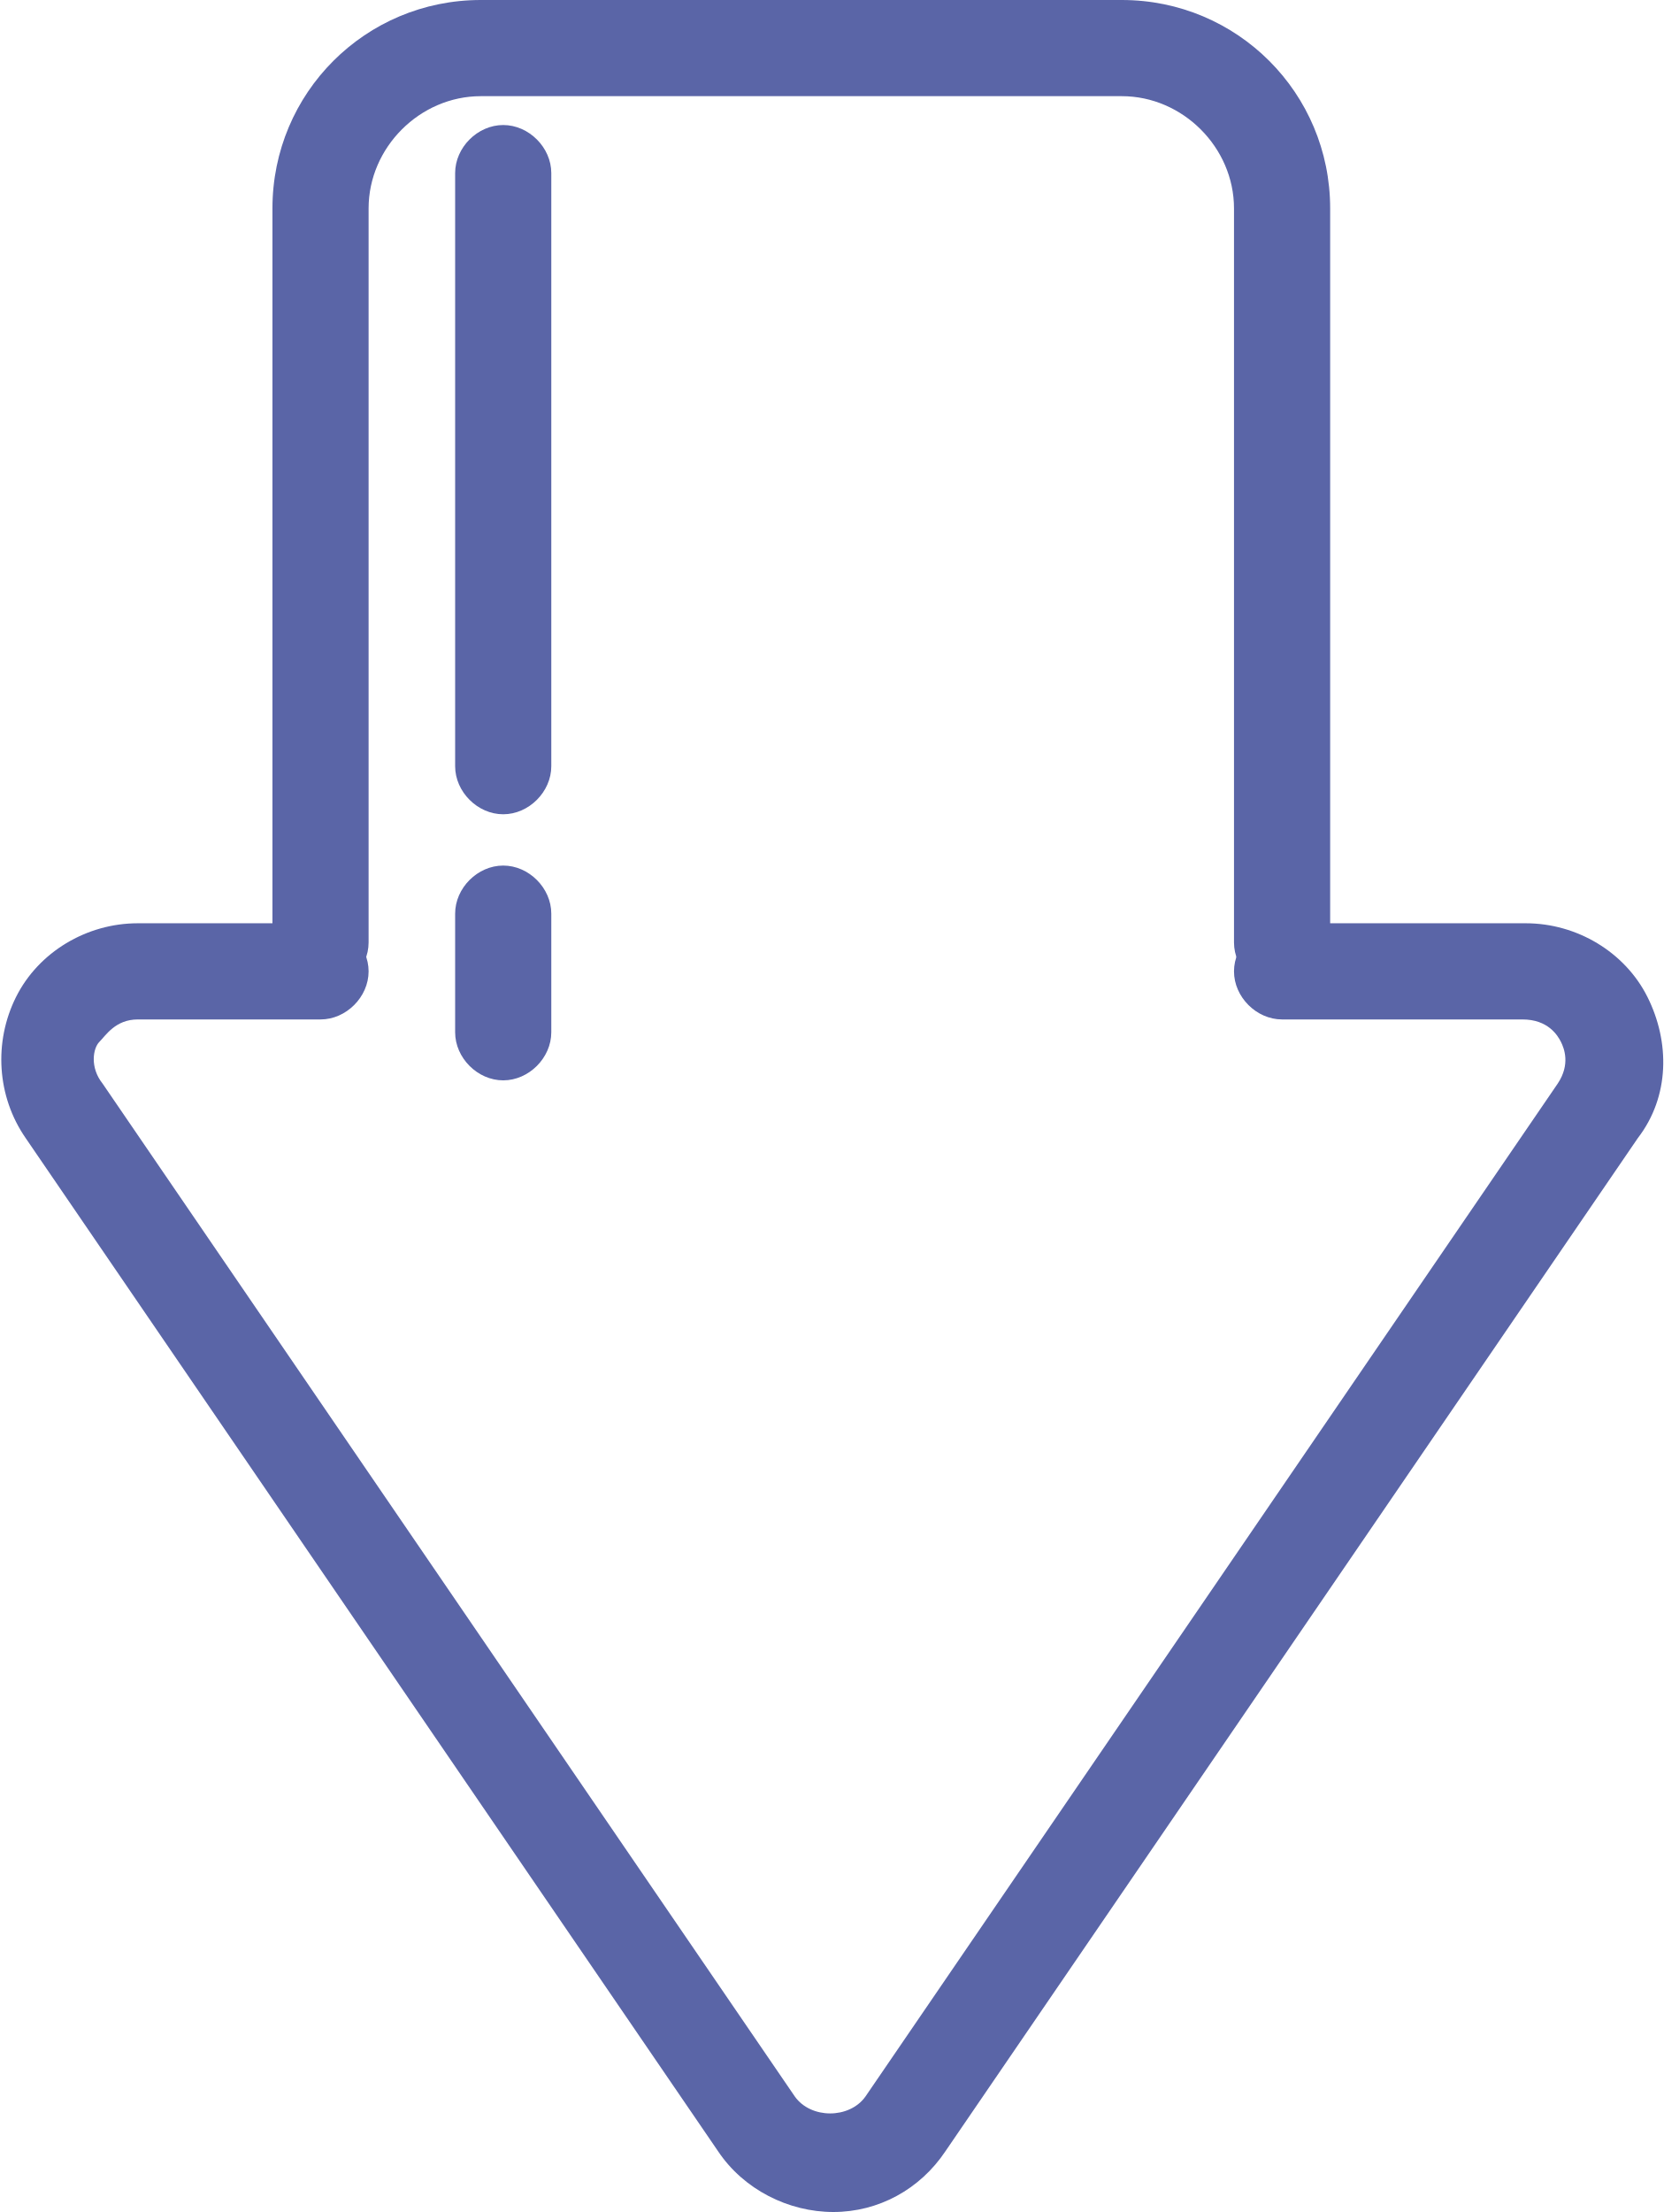
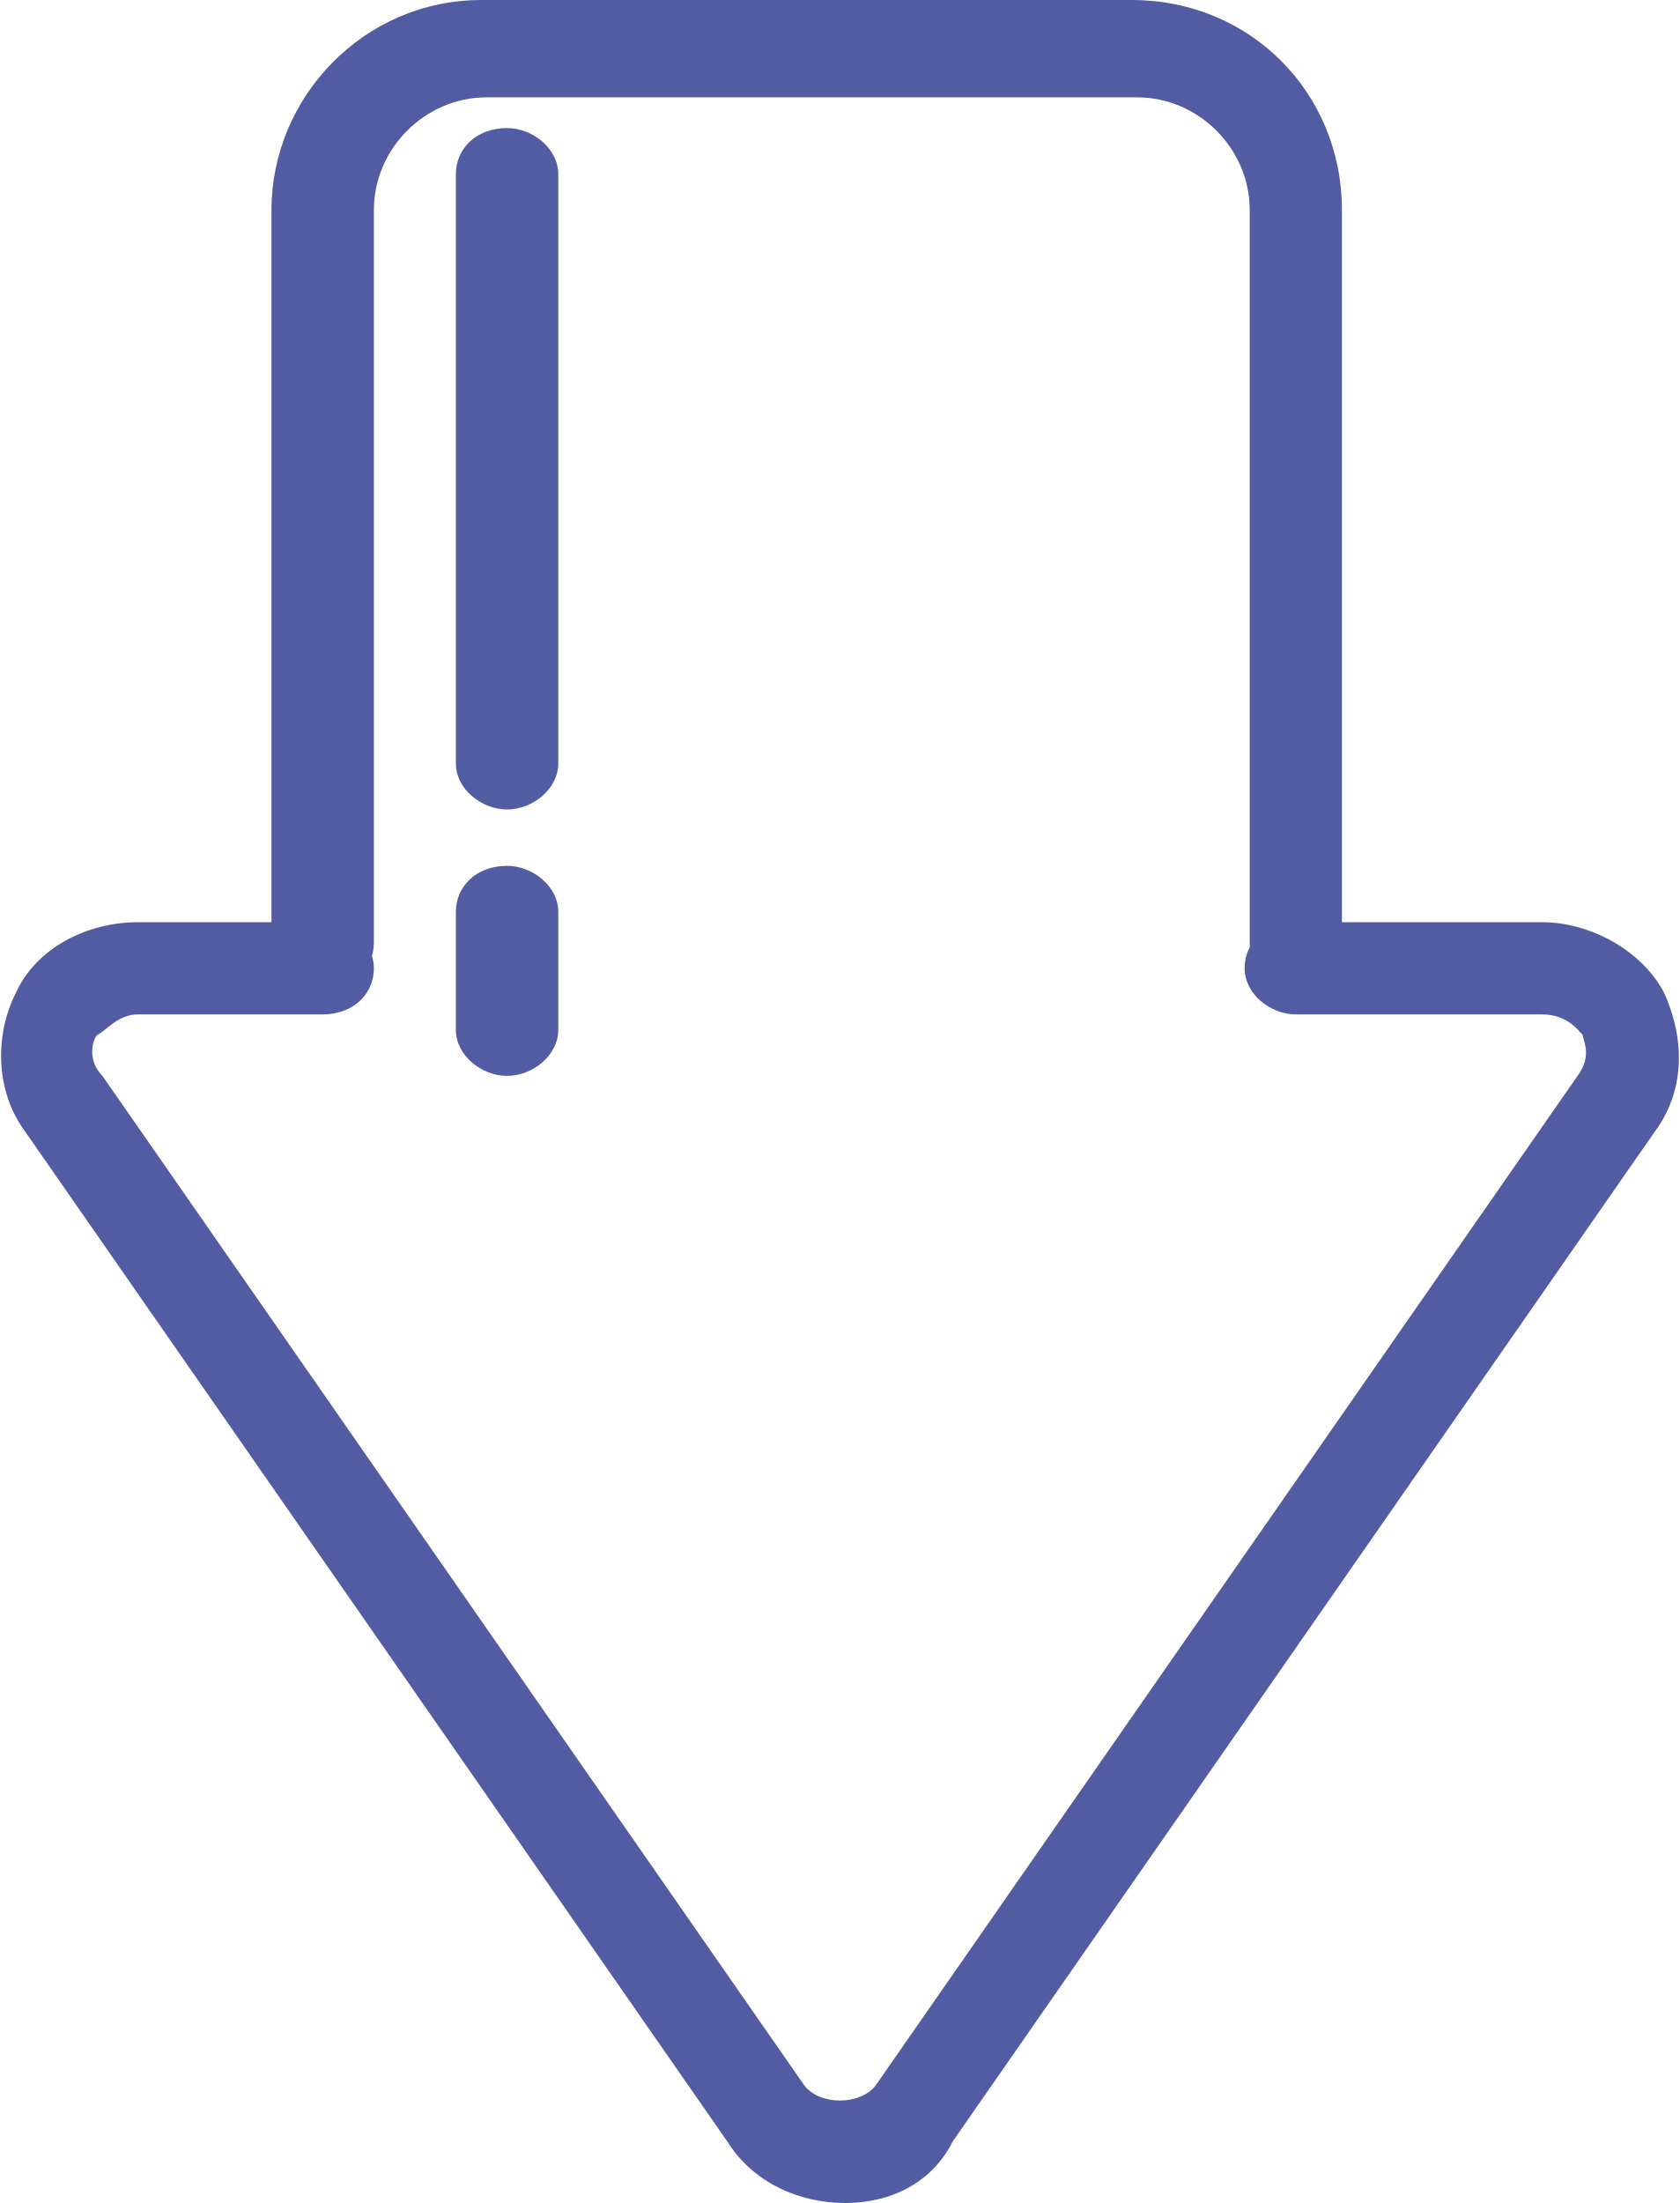
- <svg xmlns="http://www.w3.org/2000/svg" version="1.1" id="Слой_1" x="0px" y="0px" viewBox="0 0 51.9 69" style="enable-background:new 0 0 51.9 69;" xml:space="preserve">
+ <svg xmlns="http://www.w3.org/2000/svg" version="1.1" id="Слой_1" x="0px" y="0px" viewBox="0 0 32.8 43" style="enable-background:new 0 0 32.8 43;" xml:space="preserve">
+   <style type="text/css">
+ 	.st0{fill:#525CA3;}
+ </style>
  <g>
-     <path style="fill: #5A65A7" d="M40,30.9c-0.8,0-1.5-0.7-1.5-1.5V6.5C38.5,4.6,36.9,3,35,3H15c-1.9,0-3.5,1.6-3.5,3.5v22.9c0,0.8-0.7,1.5-1.5,1.5   s-1.5-0.7-1.5-1.5V6.5C8.5,2.9,11.4,0,15,0h20c3.6,0,6.5,2.9,6.5,6.5v22.9C41.5,30.2,40.9,30.9,40,30.9z" />
+     <path class="st0" d="M25.4,19.3c-0.5,0-1-0.4-1-0.9V4.1c0-1.2-1-2.2-2.2-2.2H9.5c-1.2,0-2.2,1-2.2,2.2v14.3c0,0.5-0.4,0.9-1,0.9   s-1-0.4-1-0.9V4.1C5.3,1.9,7.1,0,9.4,0h12.7c2.3,0,4.1,1.8,4.1,4.1v14.3C26.4,18.8,26,19.3,25.4,19.3z" />
  </g>
  <g>
-     <path style="fill: #5A65A7" d="M26,69c-1.4,0-2.8-0.7-3.6-1.9L0.8,35.5c-0.9-1.3-1-3-0.3-4.4s2.2-2.3,3.8-2.3H10c0.8,0,1.5,0.7,1.5,1.5s-0.7,1.5-1.5,1.5   H4.3c-0.7,0-1,0.5-1.2,0.7s-0.3,0.8,0.1,1.3l21.6,31.6c0.5,0.7,1.7,0.7,2.2,0l21.6-31.6c0.4-0.6,0.2-1.1,0.1-1.3s-0.4-0.7-1.2-0.7   H40c-0.8,0-1.5-0.7-1.5-1.5s0.7-1.5,1.5-1.5h7.6c1.6,0,3.1,0.9,3.8,2.3c0.7,1.4,0.7,3.1-0.3,4.4L29.5,67.1C28.7,68.3,27.4,69,26,69   z" />
+     <path class="st0" d="M16.5,43c-0.9,0-1.8-0.4-2.3-1.2L0.5,22.1c-0.6-0.8-0.6-1.9-0.2-2.7C0.7,18.5,1.7,18,2.7,18h3.6   c0.5,0,1,0.4,1,0.9s-0.4,0.9-1,0.9H2.7c-0.4,0-0.6,0.3-0.8,0.4C1.8,20.3,1.7,20.7,2,21l13.7,19.7c0.3,0.4,1.1,0.4,1.4,0L30.8,21   c0.3-0.4,0.1-0.7,0.1-0.8c-0.1-0.1-0.3-0.4-0.8-0.4h-4.8c-0.5,0-1-0.4-1-0.9s0.4-0.9,1-0.9h4.8c1,0,2,0.6,2.4,1.4   c0.4,0.9,0.4,1.9-0.2,2.7L18.6,41.8C18.2,42.6,17.4,43,16.5,43z" />
  </g>
  <g>
-     <path style="fill: #5A65A7" d="M15.7,25.4c-0.8,0-1.5-0.7-1.5-1.5V5.4c0-0.8,0.7-1.5,1.5-1.5s1.5,0.7,1.5,1.5v18.5C17.2,24.7,16.5,25.4,15.7,25.4z" />
+     <path class="st0" d="M9.9,15.8c-0.5,0-1-0.4-1-0.9V3.4c0-0.5,0.4-0.9,1-0.9c0.5,0,1,0.4,1,0.9v11.5C10.9,15.4,10.4,15.8,9.9,15.8z" />
  </g>
  <g>
-     <path style="fill: #5A65A7" d="M15.7,33.7c-0.8,0-1.5-0.7-1.5-1.5v-3.7c0-0.8,0.7-1.5,1.5-1.5s1.5,0.7,1.5,1.5v3.7C17.2,33,16.5,33.7,15.7,33.7z" />
+     <path class="st0" d="M9.9,21c-0.5,0-1-0.4-1-0.9v-2.3c0-0.5,0.4-0.9,1-0.9c0.5,0,1,0.4,1,0.9v2.3C10.9,20.6,10.4,21,9.9,21z" />
  </g>
</svg>
